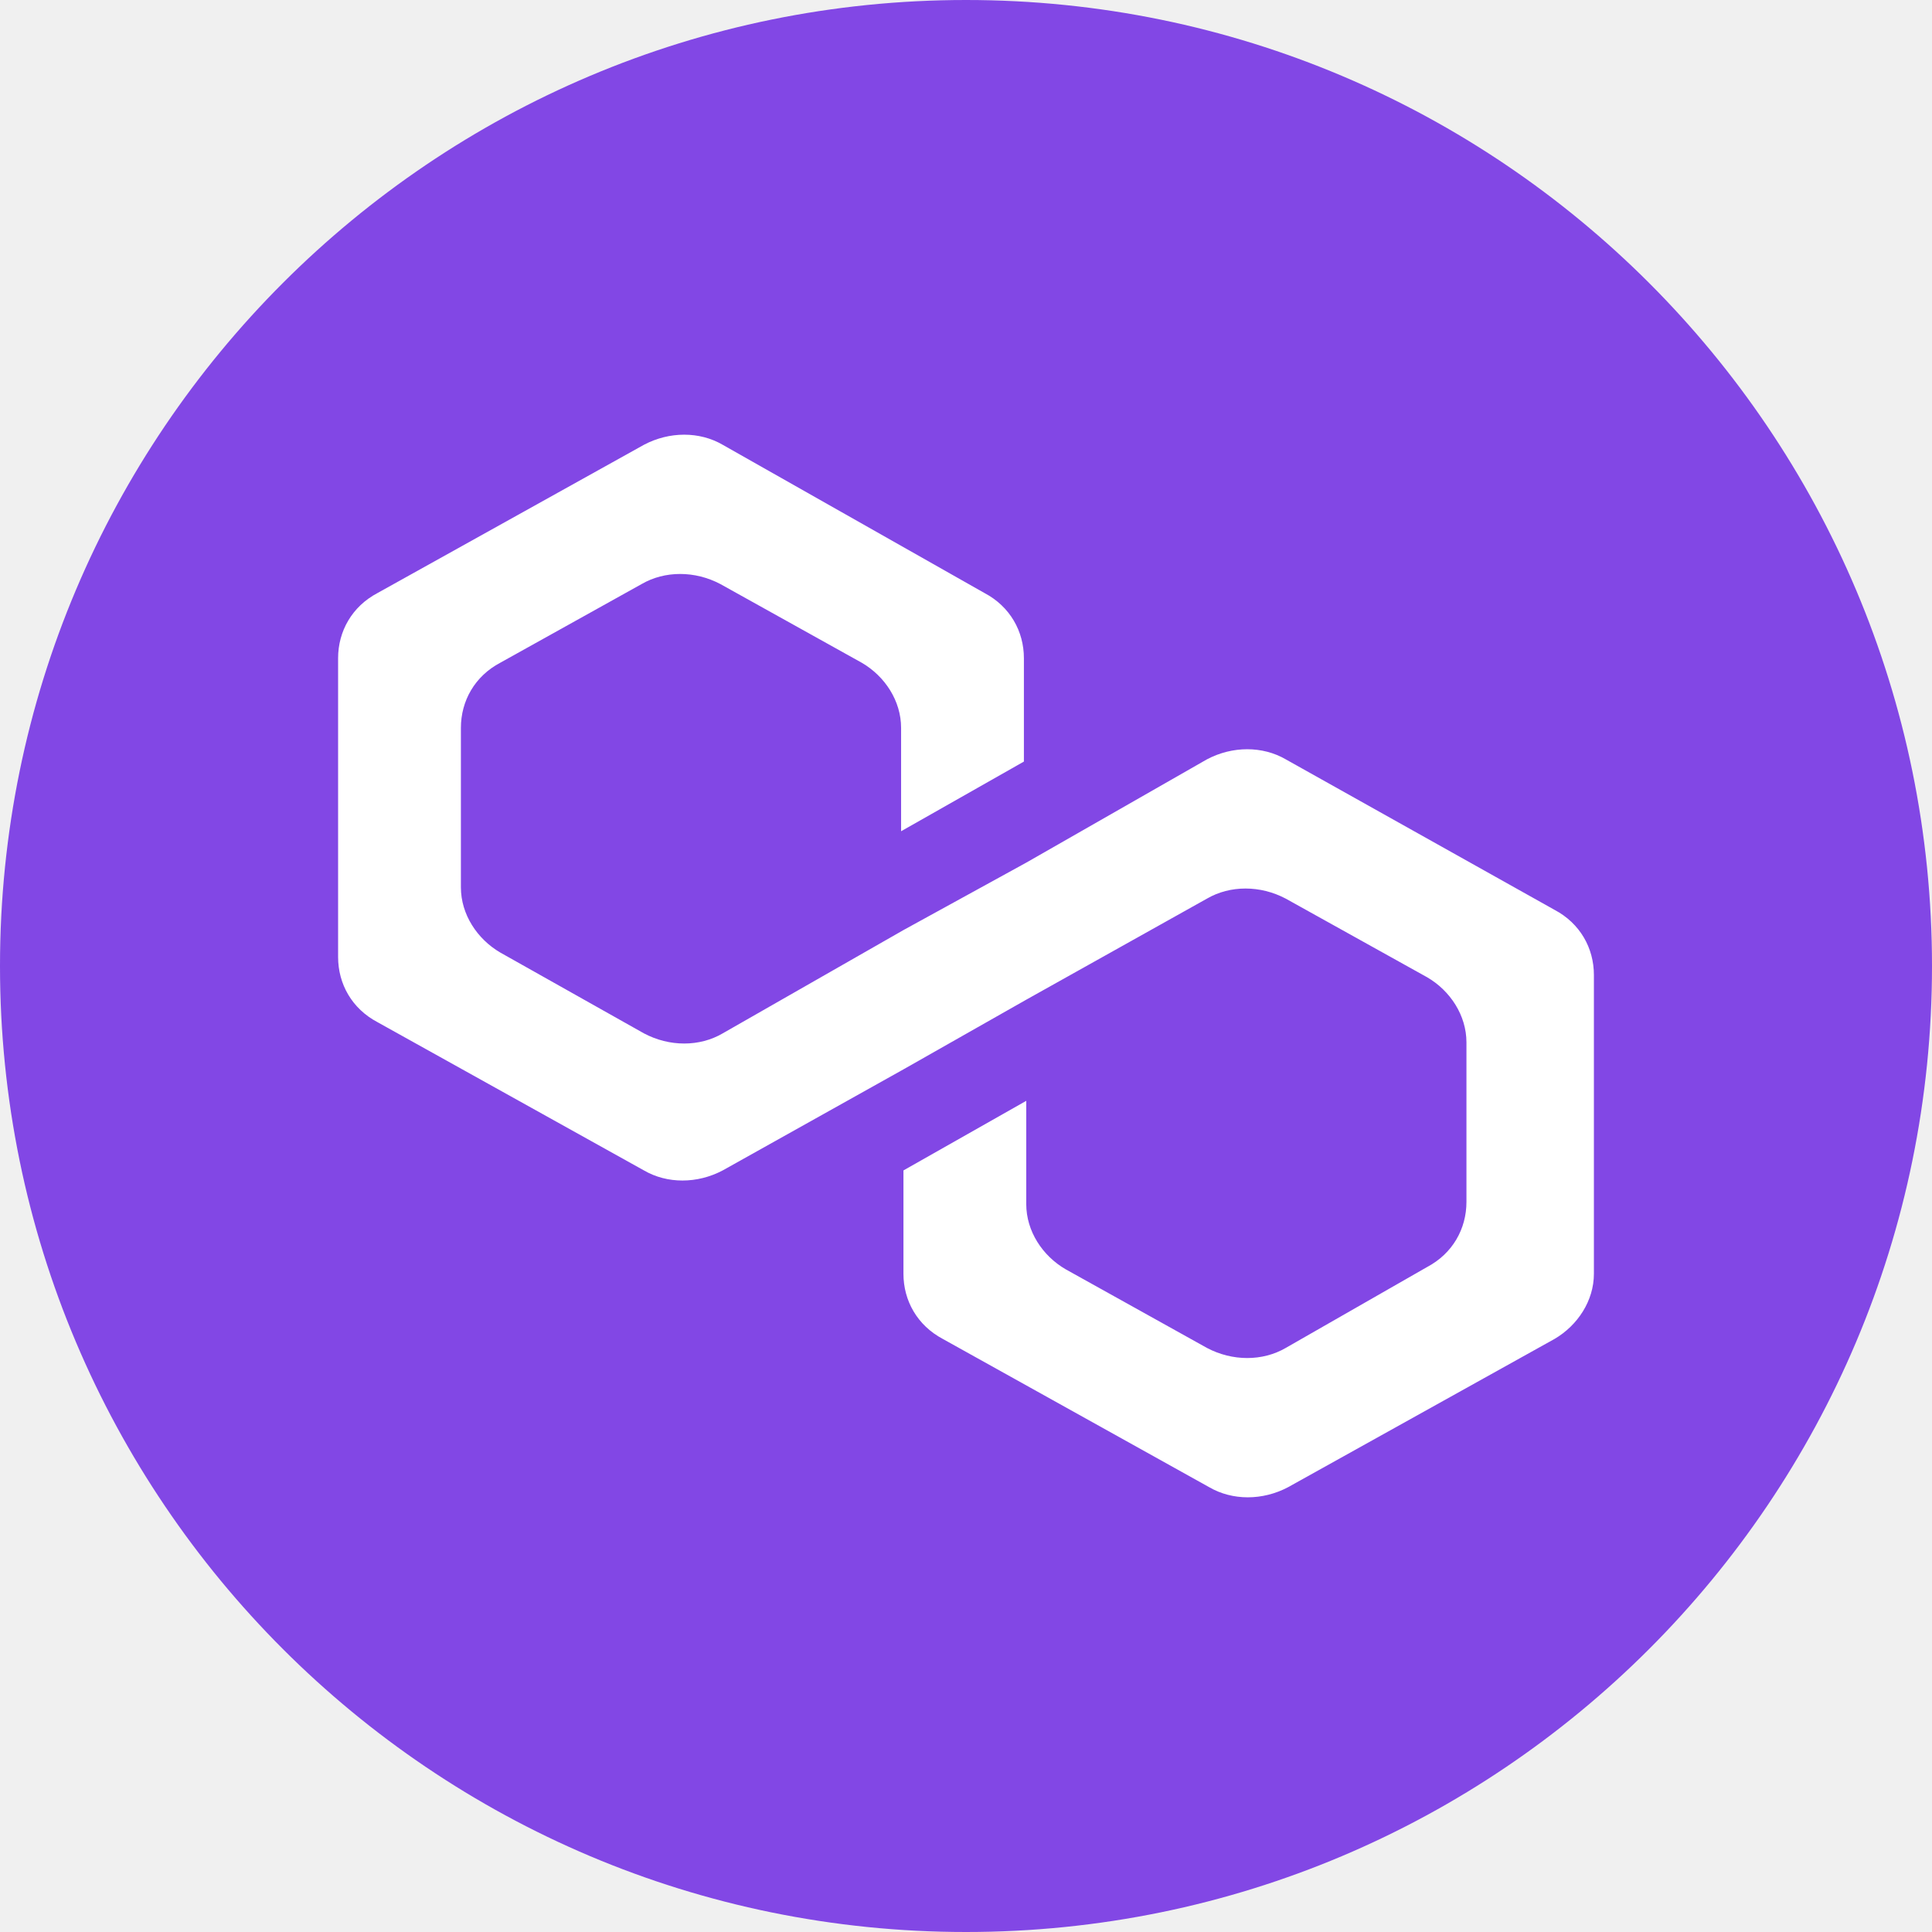
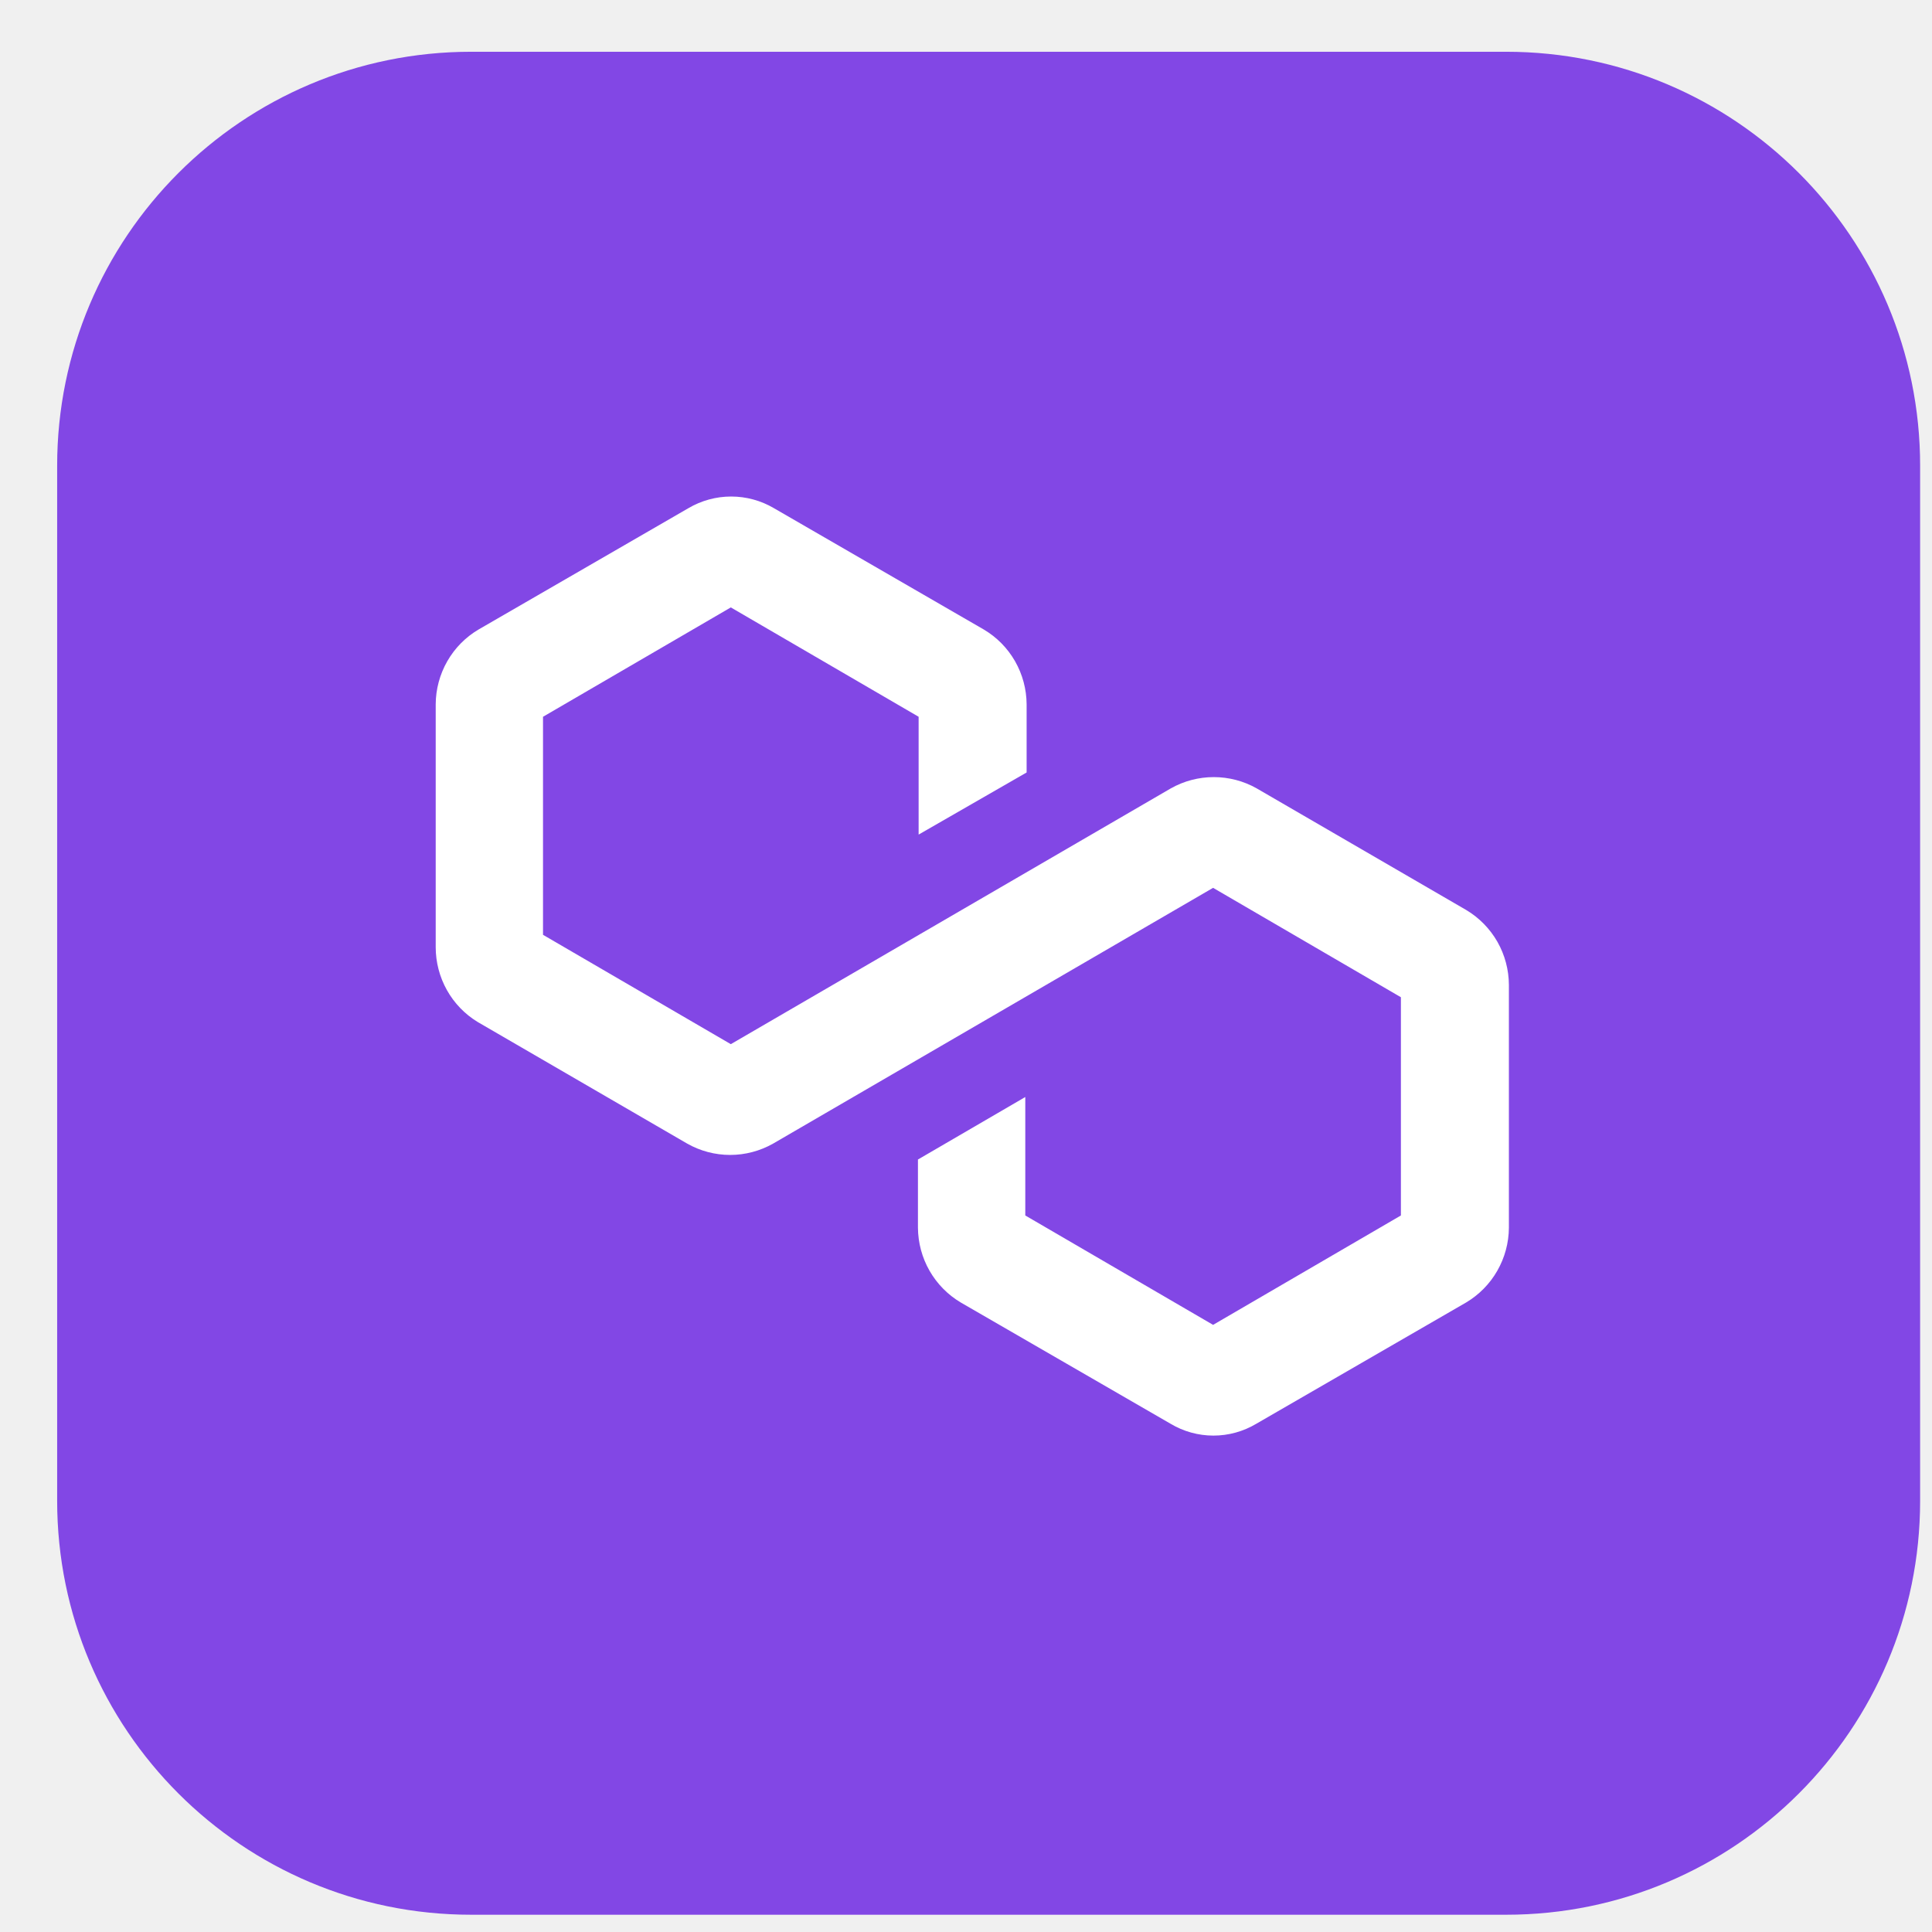
- <svg xmlns="http://www.w3.org/2000/svg" width="32" height="32" viewBox="0 0 32 32" fill="none">
-   <g id="icon/coin/MATIC" clip-path="url(#clip0_1_6789)">
-     <path id="Vector" d="M16 32C24.837 32 32 24.837 32 16C32 7.163 24.837 0 16 0C7.163 0 0 7.163 0 16C0 24.837 7.163 32 16 32Z" fill="#8247E5" />
-     <path id="Vector_2" d="M21.296 12.577C20.912 12.354 20.413 12.354 19.991 12.577L16.998 14.288L14.964 15.405L11.97 17.116C11.587 17.34 11.088 17.34 10.666 17.116L8.286 15.777C7.903 15.553 7.634 15.144 7.634 14.698V12.056C7.634 11.609 7.864 11.2 8.286 10.977L10.627 9.674C11.011 9.451 11.51 9.451 11.932 9.674L14.273 10.977C14.657 11.2 14.925 11.609 14.925 12.056V13.768L16.959 12.614V10.902C16.959 10.456 16.729 10.046 16.307 9.823L11.97 7.367C11.587 7.144 11.088 7.144 10.666 7.367L6.252 9.823C5.83 10.046 5.6 10.456 5.6 10.902V15.851C5.6 16.298 5.83 16.707 6.252 16.93L10.666 19.386C11.049 19.609 11.548 19.609 11.97 19.386L14.964 17.712L16.998 16.558L19.991 14.884C20.375 14.661 20.874 14.661 21.296 14.884L23.637 16.186C24.021 16.409 24.289 16.819 24.289 17.265V19.907C24.289 20.354 24.059 20.763 23.637 20.986L21.296 22.326C20.912 22.549 20.413 22.549 19.991 22.326L17.65 21.023C17.266 20.8 16.998 20.391 16.998 19.944V18.233L14.964 19.386V21.098C14.964 21.544 15.194 21.953 15.616 22.177L20.029 24.633C20.413 24.856 20.912 24.856 21.334 24.633L25.748 22.177C26.131 21.953 26.4 21.544 26.4 21.098V16.149C26.4 15.702 26.17 15.293 25.748 15.07L21.296 12.577Z" fill="white" />
+ <svg xmlns="http://www.w3.org/2000/svg" width="48" height="48" viewBox="0 0 48 48" fill="none">
+   <path d="M37.42 1.286H11.705C6.025 1.286 1.42 5.891 1.42 11.571V37.286C1.42 42.966 6.025 47.571 11.705 47.571H37.42C43.1 47.571 47.705 42.966 47.705 37.286V11.571C47.705 5.891 43.1 1.286 37.42 1.286Z" fill="#8247E5" />
+   <mask id="mask0_558_9067" style="mask-type:luminance" maskUnits="userSpaceOnUse" x="4" y="4" width="41" height="40">
+     <path d="M44.144 4.003H4.149V43.998H44.144V4.003Z" fill="white" />
+   </mask>
+   <g mask="url(#mask0_558_9067)">
+     <path d="M37.488 24.468V30.501C37.486 30.878 37.386 31.247 37.199 31.573C37.013 31.899 36.744 32.171 36.422 32.362L31.214 35.372C30.891 35.565 30.523 35.667 30.147 35.667C29.772 35.667 29.403 35.565 29.081 35.372L23.873 32.362C23.55 32.171 23.282 31.899 23.095 31.573C22.908 31.247 22.809 30.878 22.806 30.501V28.808L25.473 27.255V30.198L30.139 32.916L34.805 30.198V24.776L30.139 22.058L19.207 28.413C18.881 28.597 18.514 28.694 18.14 28.694C17.767 28.694 17.399 28.597 17.074 28.413L11.866 25.39C11.548 25.196 11.285 24.924 11.103 24.598C10.921 24.273 10.825 23.905 10.825 23.532V17.499C10.827 17.123 10.926 16.754 11.113 16.427C11.3 16.101 11.568 15.829 11.891 15.639L17.099 12.628C17.422 12.437 17.79 12.336 18.165 12.336C18.541 12.336 18.909 12.437 19.232 12.628L24.44 15.639C24.763 15.829 25.031 16.101 25.218 16.427C25.405 16.754 25.504 17.123 25.506 17.499V19.192L22.823 20.735V17.808L18.157 15.091L13.491 17.808V23.225L18.157 25.942L29.089 19.587C29.415 19.403 29.782 19.307 30.156 19.307C30.529 19.307 30.897 19.403 31.222 19.587L36.43 22.61C36.751 22.802 37.017 23.074 37.203 23.399C37.388 23.725 37.486 24.093 37.488 24.468Z" fill="white" />
  </g>
-   <defs>
-     <clipPath id="clip0_1_6789">
-       <rect width="32" height="32" fill="white" />
-     </clipPath>
-   </defs>
</svg>
